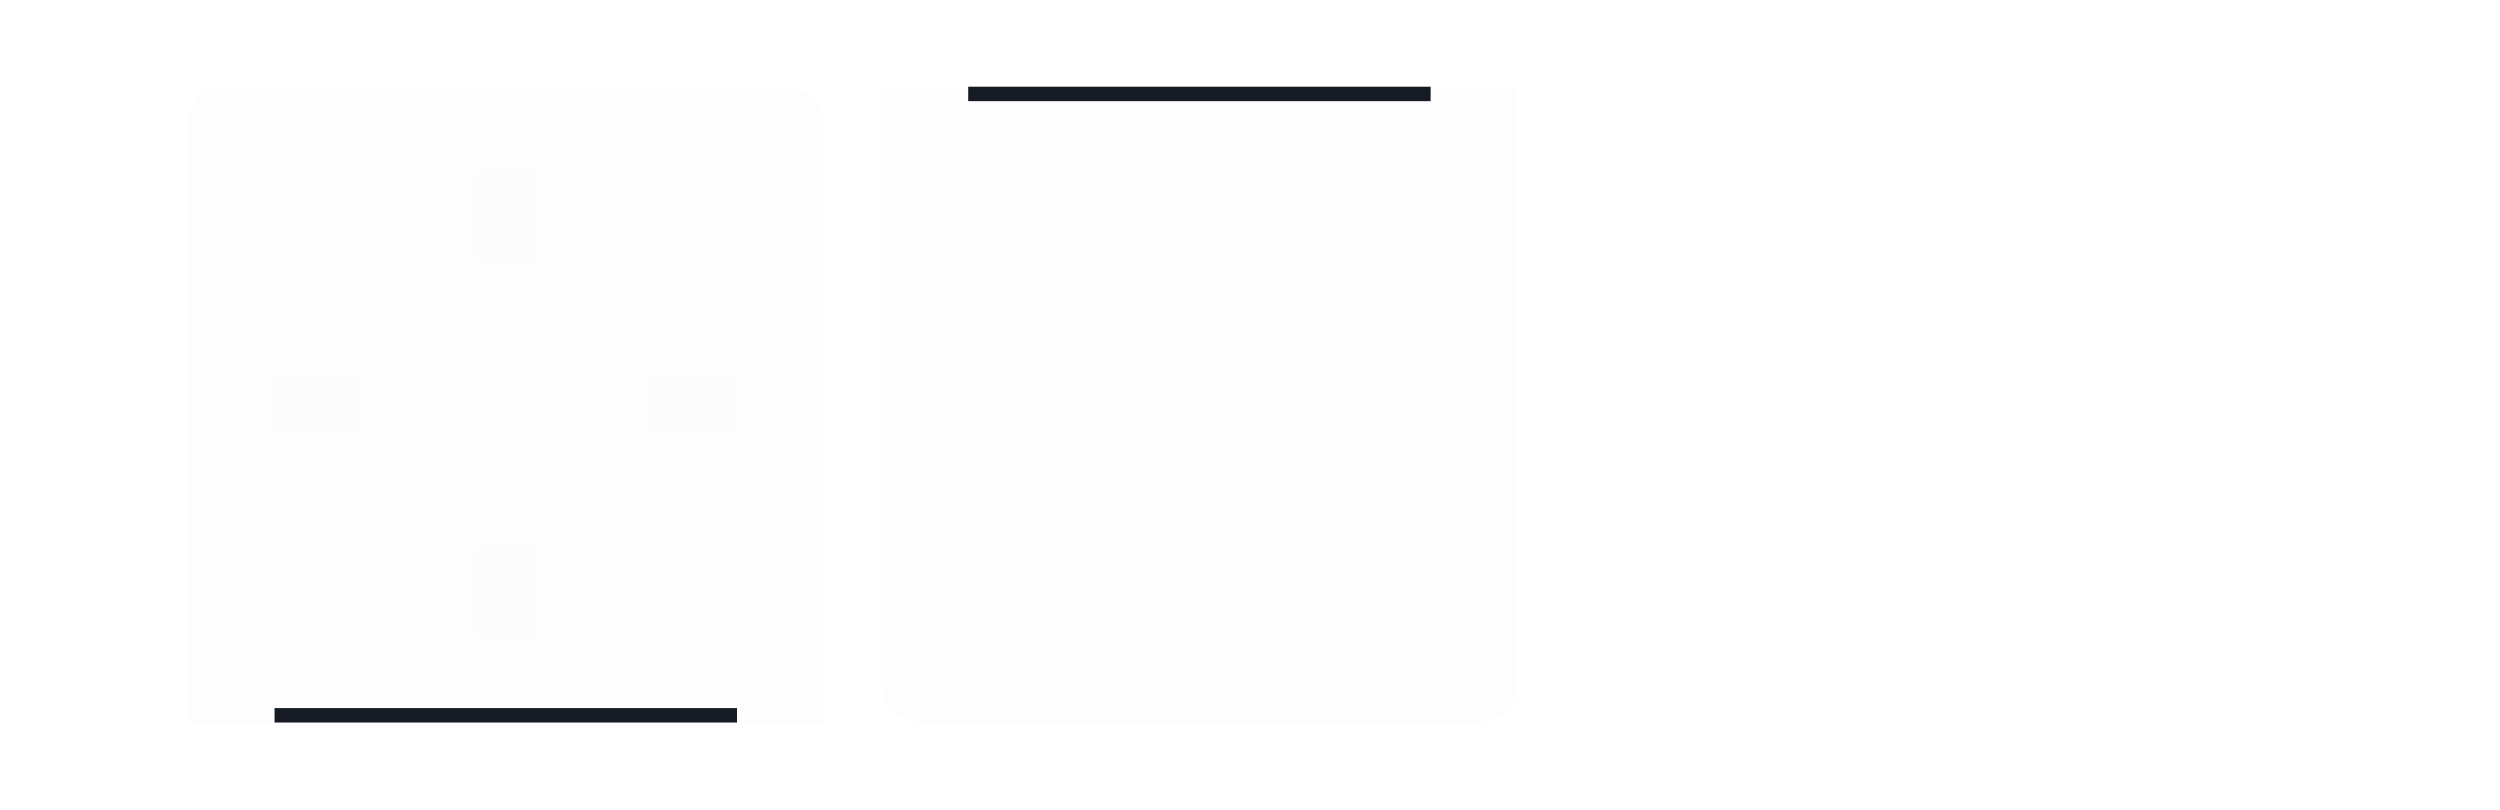
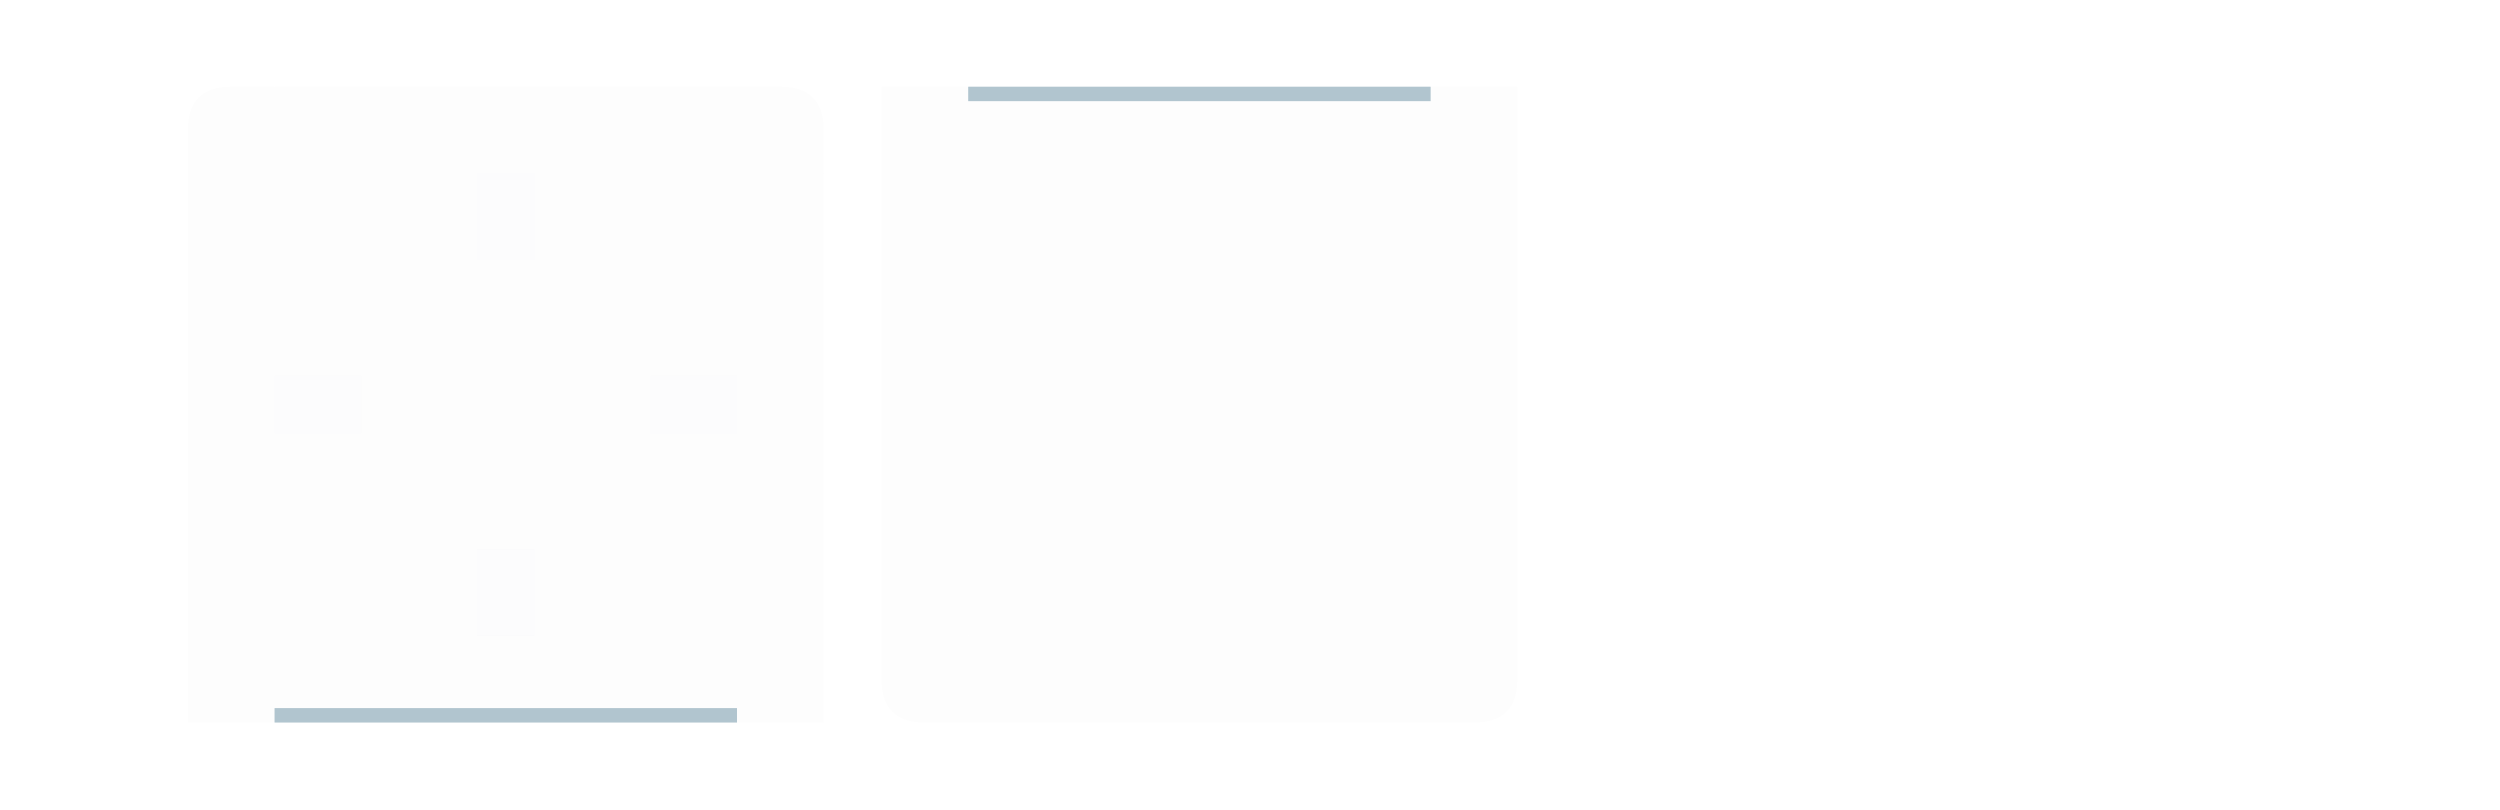
<svg xmlns="http://www.w3.org/2000/svg" id="svg2" viewBox="0 0 173 56" version="1.1">
  <defs id="defs41" />
  <style id="current-color-scheme" type="text/css">.ColorScheme-Text {
            color:#232629;
        }
        .ColorScheme-Background {
            color:#eff0f1;
        }</style>
  <path id="hint-stretch-borders" d="m-7-7h5v5h-5z" opacity=".6" style="fill:#14171f;fill-opacity:1;opacity:0.01" />
  <path id="header-center" class="ColorScheme-Background" d="M 19,12 H 51 V 44 H 19 Z" style="color:#eff0f1;opacity:0.01;fill:#050e15;fill-opacity:1" />
  <path id="header-right" class="ColorScheme-Background" d="m 51,12 h 6 v 32 h -6 z" style="color:#eff0f1;opacity:0.01;fill:#050e15;fill-opacity:1" />
  <path id="header-top" class="ColorScheme-Background" d="M 19,12 V 6 h 32 v 6 z" style="color:#eff0f1;opacity:0.01;fill:#050e15;fill-opacity:1" />
  <g id="header-bottom">
    <path id="rect3152" class="ColorScheme-Background" d="m 51,44 v 6 H 19 v -6 z" style="color:#eff0f1;opacity:0.01;fill:#050e15;fill-opacity:1" />
-     <path id="rect3154" class="ColorScheme-Text" d="m 51,49 v 1 H 19 v -1 z" style="color:#232629;opacity:1;fill:#161a23;fill-opacity:1" />
+     <path id="rect3154" class="ColorScheme-Text" d="m 51,49 v 1 H 19 v -1 z" style="color:#232629;opacity:1;fill:#024464;fill-opacity:0.302" />
  </g>
  <path id="header-left" class="ColorScheme-Background" d="M 19,44 H 13 V 12 h 6 z" style="color:#eff0f1;opacity:0.01;fill:#050e15;fill-opacity:1" />
  <g id="header-bottomright">
    <path id="path3176" class="ColorScheme-Background" d="m 57,44 h -6 v 6 h 6 v -5 z" style="color:#eff0f1;opacity:0.01;fill:#050e15;fill-opacity:1" />
    <path id="path3178" class="ColorScheme-Text" d="m 57,49 h -6 v 1 h 6 c 0,-1 -2e-5,0 0,-1 z" style="color:#232629;opacity:0.01;fill:#161a23;fill-opacity:0.01;fill-rule:evenodd" />
  </g>
  <g id="header-bottomleft">
    <path id="path3182" class="ColorScheme-Background" d="m 19,50 v -6 h -6 v 6 c 6,4e-5 0,0 4,0 h 1 z" style="color:#eff0f1;opacity:0.01;fill:#050e15;fill-opacity:1" />
    <path id="path3184" class="ColorScheme-Text" d="m 19,50 v -1 h -4 l -2,-2e-5 v 1 L 15,50 h 1 z" style="color:#232629;opacity:0.01;fill:#161a23;fill-opacity:0.01;fill-rule:evenodd" />
  </g>
  <path id="header-topleft" class="ColorScheme-Background" d="m 16,6 c -2,0 -3,1 -3,3 v 3 h 6 V 6 h -1 1 z" style="color:#eff0f1;opacity:0.01;fill:#050e15;fill-opacity:1" />
  <path id="header-topright" class="ColorScheme-Background" d="m 51,6 v 6 h 6 V 9 C 57,7 56,6 54,6 h -2 z" style="color:#eff0f1;opacity:0.01;fill:#050e15;fill-opacity:1" />
  <path id="footer-center" class="ColorScheme-Background" d="M 67,44 H 99 V 12 H 67 Z" style="color:#eff0f1;opacity:0.01;fill:#050e15;fill-opacity:1" />
  <path id="footer-right" class="ColorScheme-Background" d="m 99,44 h 6 V 12 h -6 z" style="color:#eff0f1;opacity:0.01;fill:#050e15;fill-opacity:1" />
  <path id="footer-bottom" class="ColorScheme-Background" d="m 67,44 v 6 h 32 v -6 z" style="color:#eff0f1;opacity:0.01;fill:#050e15;fill-opacity:1" />
  <g id="footer-top">
    <path id="rect3152-0" class="ColorScheme-Background" d="M 99,12 V 6 H 67 v 6 z" style="color:#eff0f1;opacity:0.01;fill:#050e15;fill-opacity:1" />
-     <path id="rect3154-9" class="ColorScheme-Text" d="m 99,7 v -1 H 67 v 1 z" style="color:#232629;opacity:1;fill:#161a22;fill-opacity:1" />
+     <path id="rect3154-9" class="ColorScheme-Text" d="m 99,7 v -1 H 67 v 1 z" style="color:#232629;opacity:1;fill:#024464;fill-opacity:0.302" />
  </g>
  <path id="footer-left" class="ColorScheme-Background" d="m 67,12 h -6 v 32 h 6 z" style="color:#eff0f1;opacity:0.01;fill:#050e15;fill-opacity:1" />
  <g id="footer-topright">
    <path id="path3176-6" class="ColorScheme-Background" d="M 105,12 H 99 V 6 h 6 v 5 z" style="color:#eff0f1;opacity:0.01;fill:#050e15;fill-opacity:1" />
    <path id="path3178-2" class="ColorScheme-Text" d="M 105,7 H 99 V 6 h 6 c 0,1 -2e-5,0 0,1 z" style="color:#232629;opacity:0.01;fill:#161a23;fill-opacity:0.01;fill-rule:evenodd" />
  </g>
  <g id="footer-topleft">
    <path id="path3182-1" class="ColorScheme-Background" d="m 67,6 v 6 H 61 V 6 c 6,-4e-5 0,0 4,0 h 1 z" style="color:#eff0f1;opacity:0.01;fill:#050e15;fill-opacity:1;stroke-width:1" />
    <path id="path3184-8" class="ColorScheme-Text" d="m 67,6 v 1 h -4 l -2,2e-5 v -1 l 2,-2e-5 h 1 z" style="color:#232629;opacity:0.01;fill:#161a23;fill-opacity:0.01;fill-rule:evenodd" />
  </g>
  <path id="footer-bottomleft" class="ColorScheme-Background" d="m 64,50 c -2,0 -3,-1 -3,-3 v -3 h 6 v 6 h -1 1 z" style="color:#eff0f1;opacity:0.01;fill:#050e15;fill-opacity:1" />
  <path id="footer-bottomright" class="ColorScheme-Background" d="m 99,50 v -6 h 6 v 3 c 0,2 -1,3 -3,3 h -2 z" style="color:#eff0f1;opacity:0.01;fill:#050e15;fill-opacity:1" />
  <path id="hint-top-margin" d="m 33,12 h 4 v 6 h -4 z" style="fill:#4040c2;fill-opacity:1;stroke-width:1;opacity:0.01" />
  <path id="hint-bottom-margin" d="m 33,38 h 4 v 6 h -4 z" style="fill:#4040c2;fill-opacity:1;opacity:0.01" />
  <path id="hint-right-margin" d="m 51,26 v 4 h -6 v -4 z" style="fill:#4040c2;fill-opacity:1;opacity:0.01" />
  <path id="hint-left-margin" d="m 25,26 v 4 h -6 v -4 z" style="fill:#4040c2;fill-opacity:1;stroke-width:1;opacity:0.01" />
</svg>
